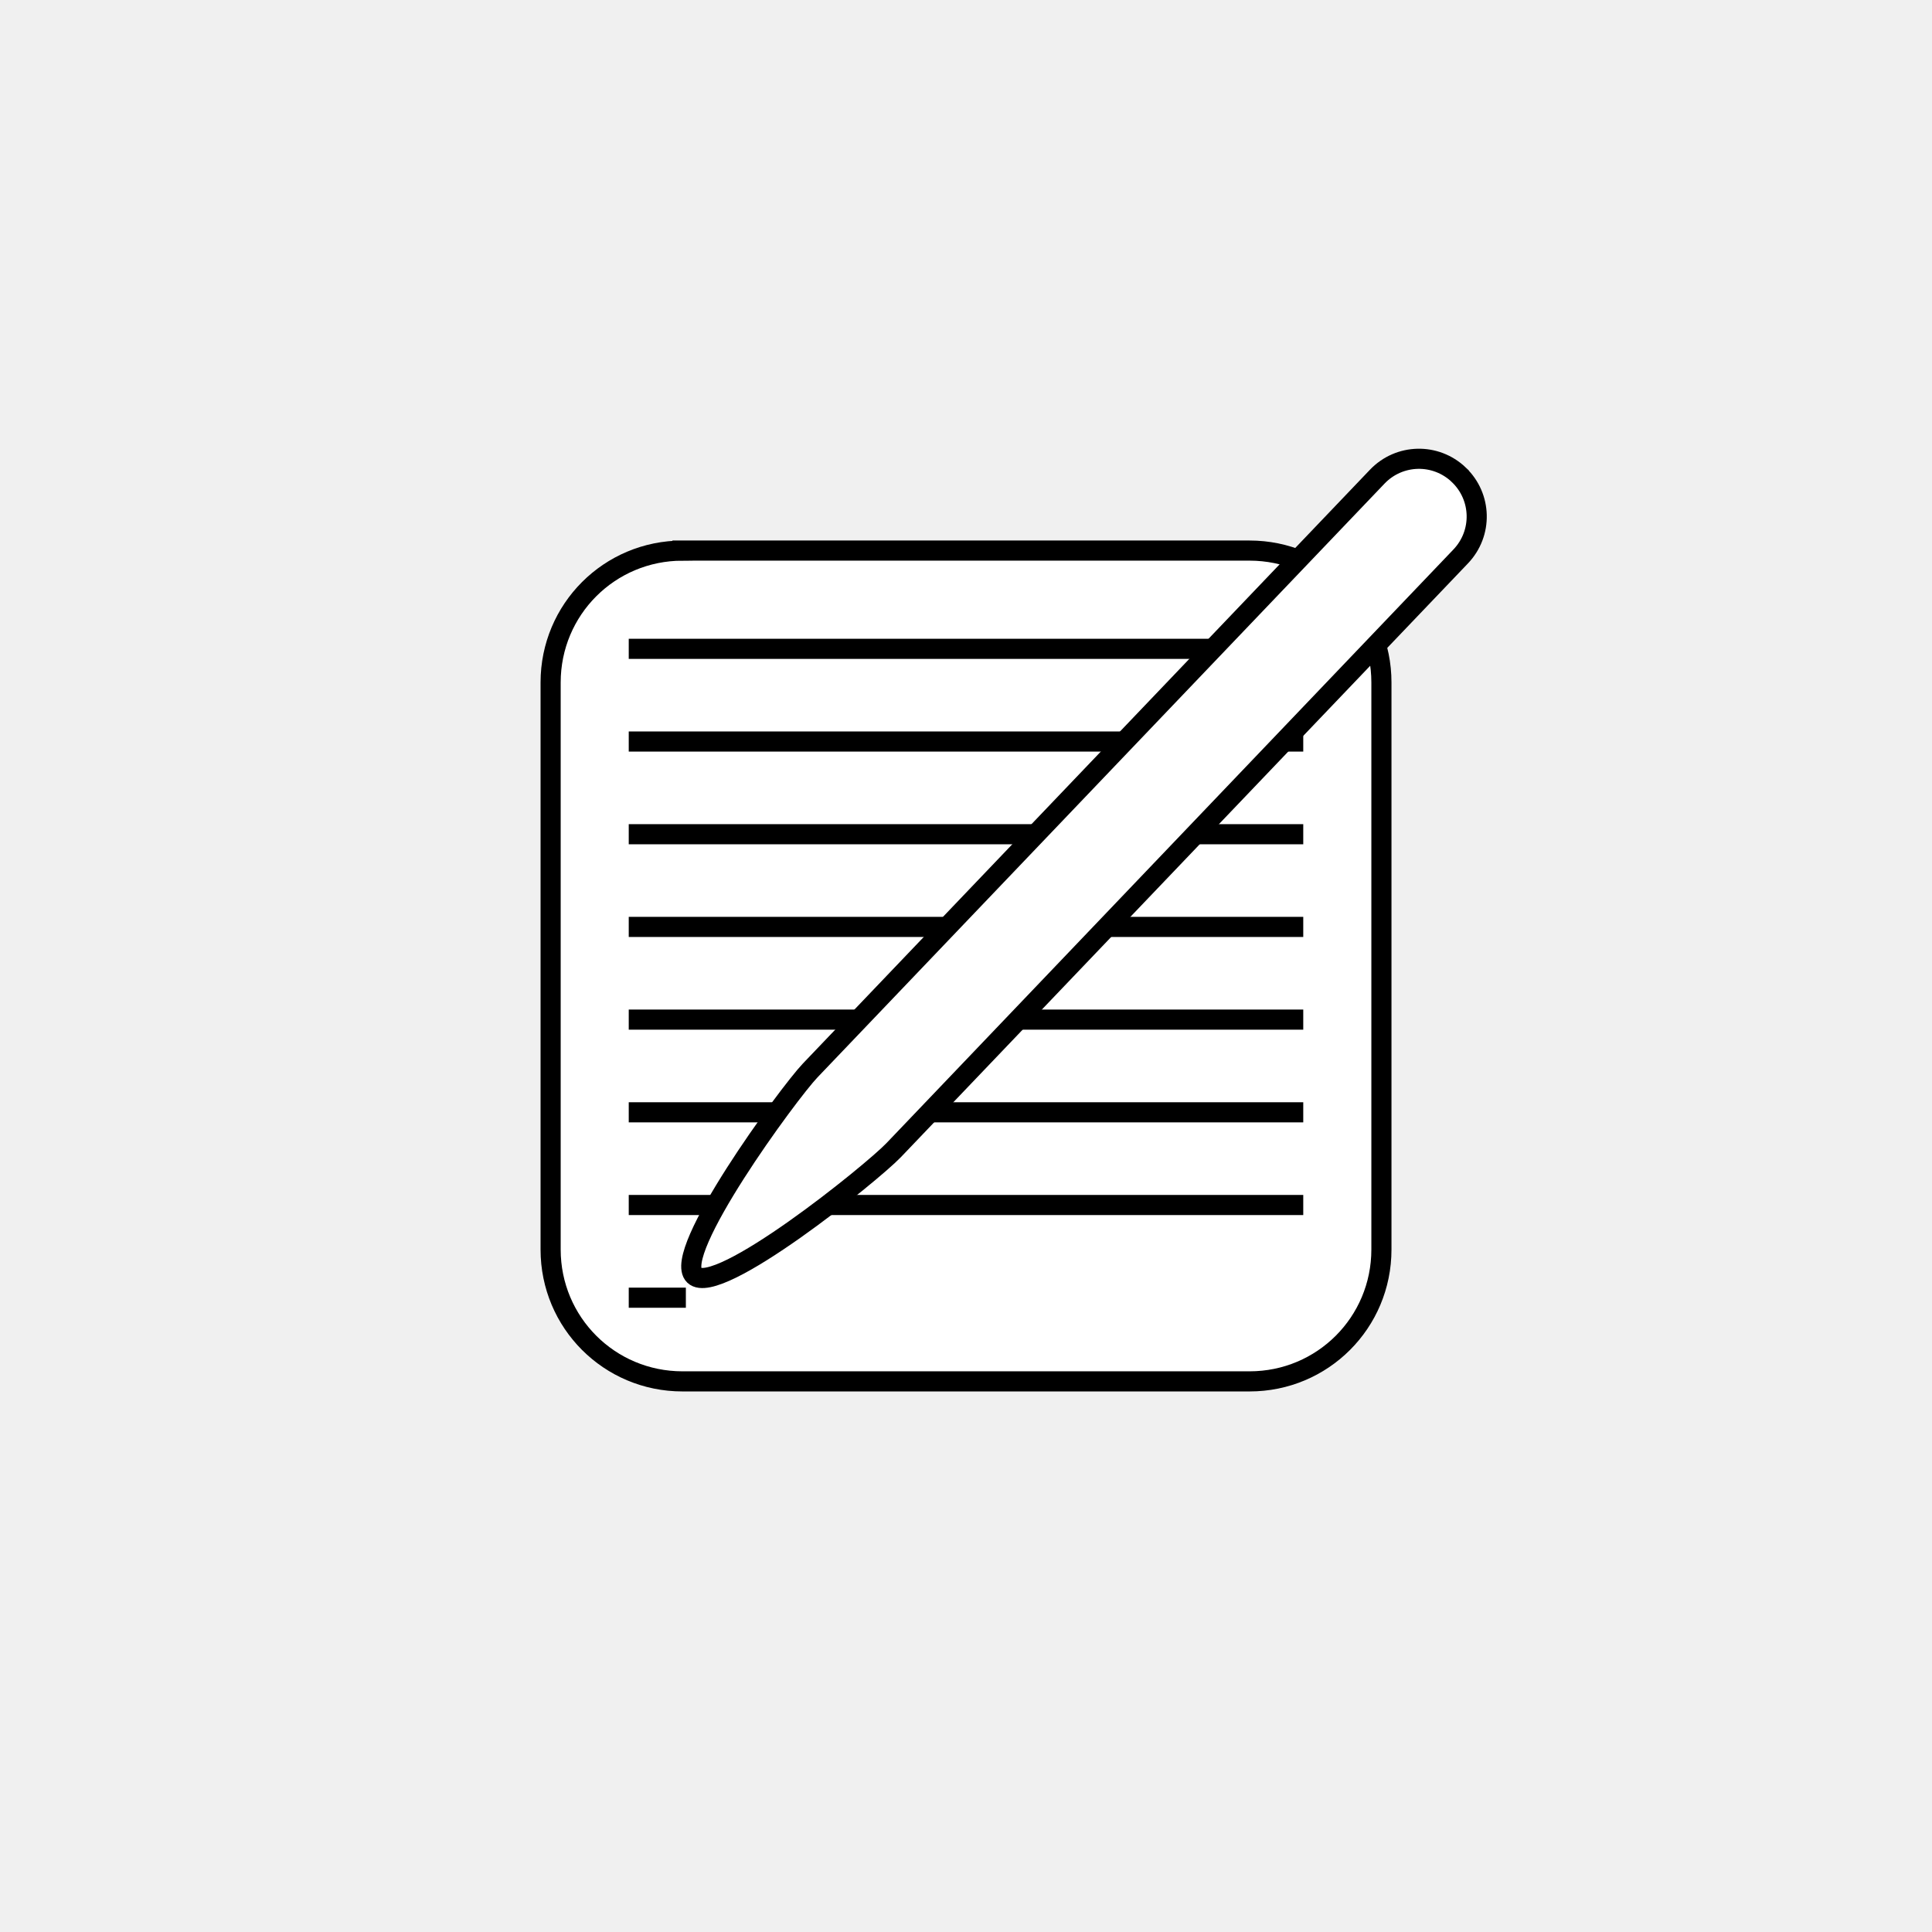
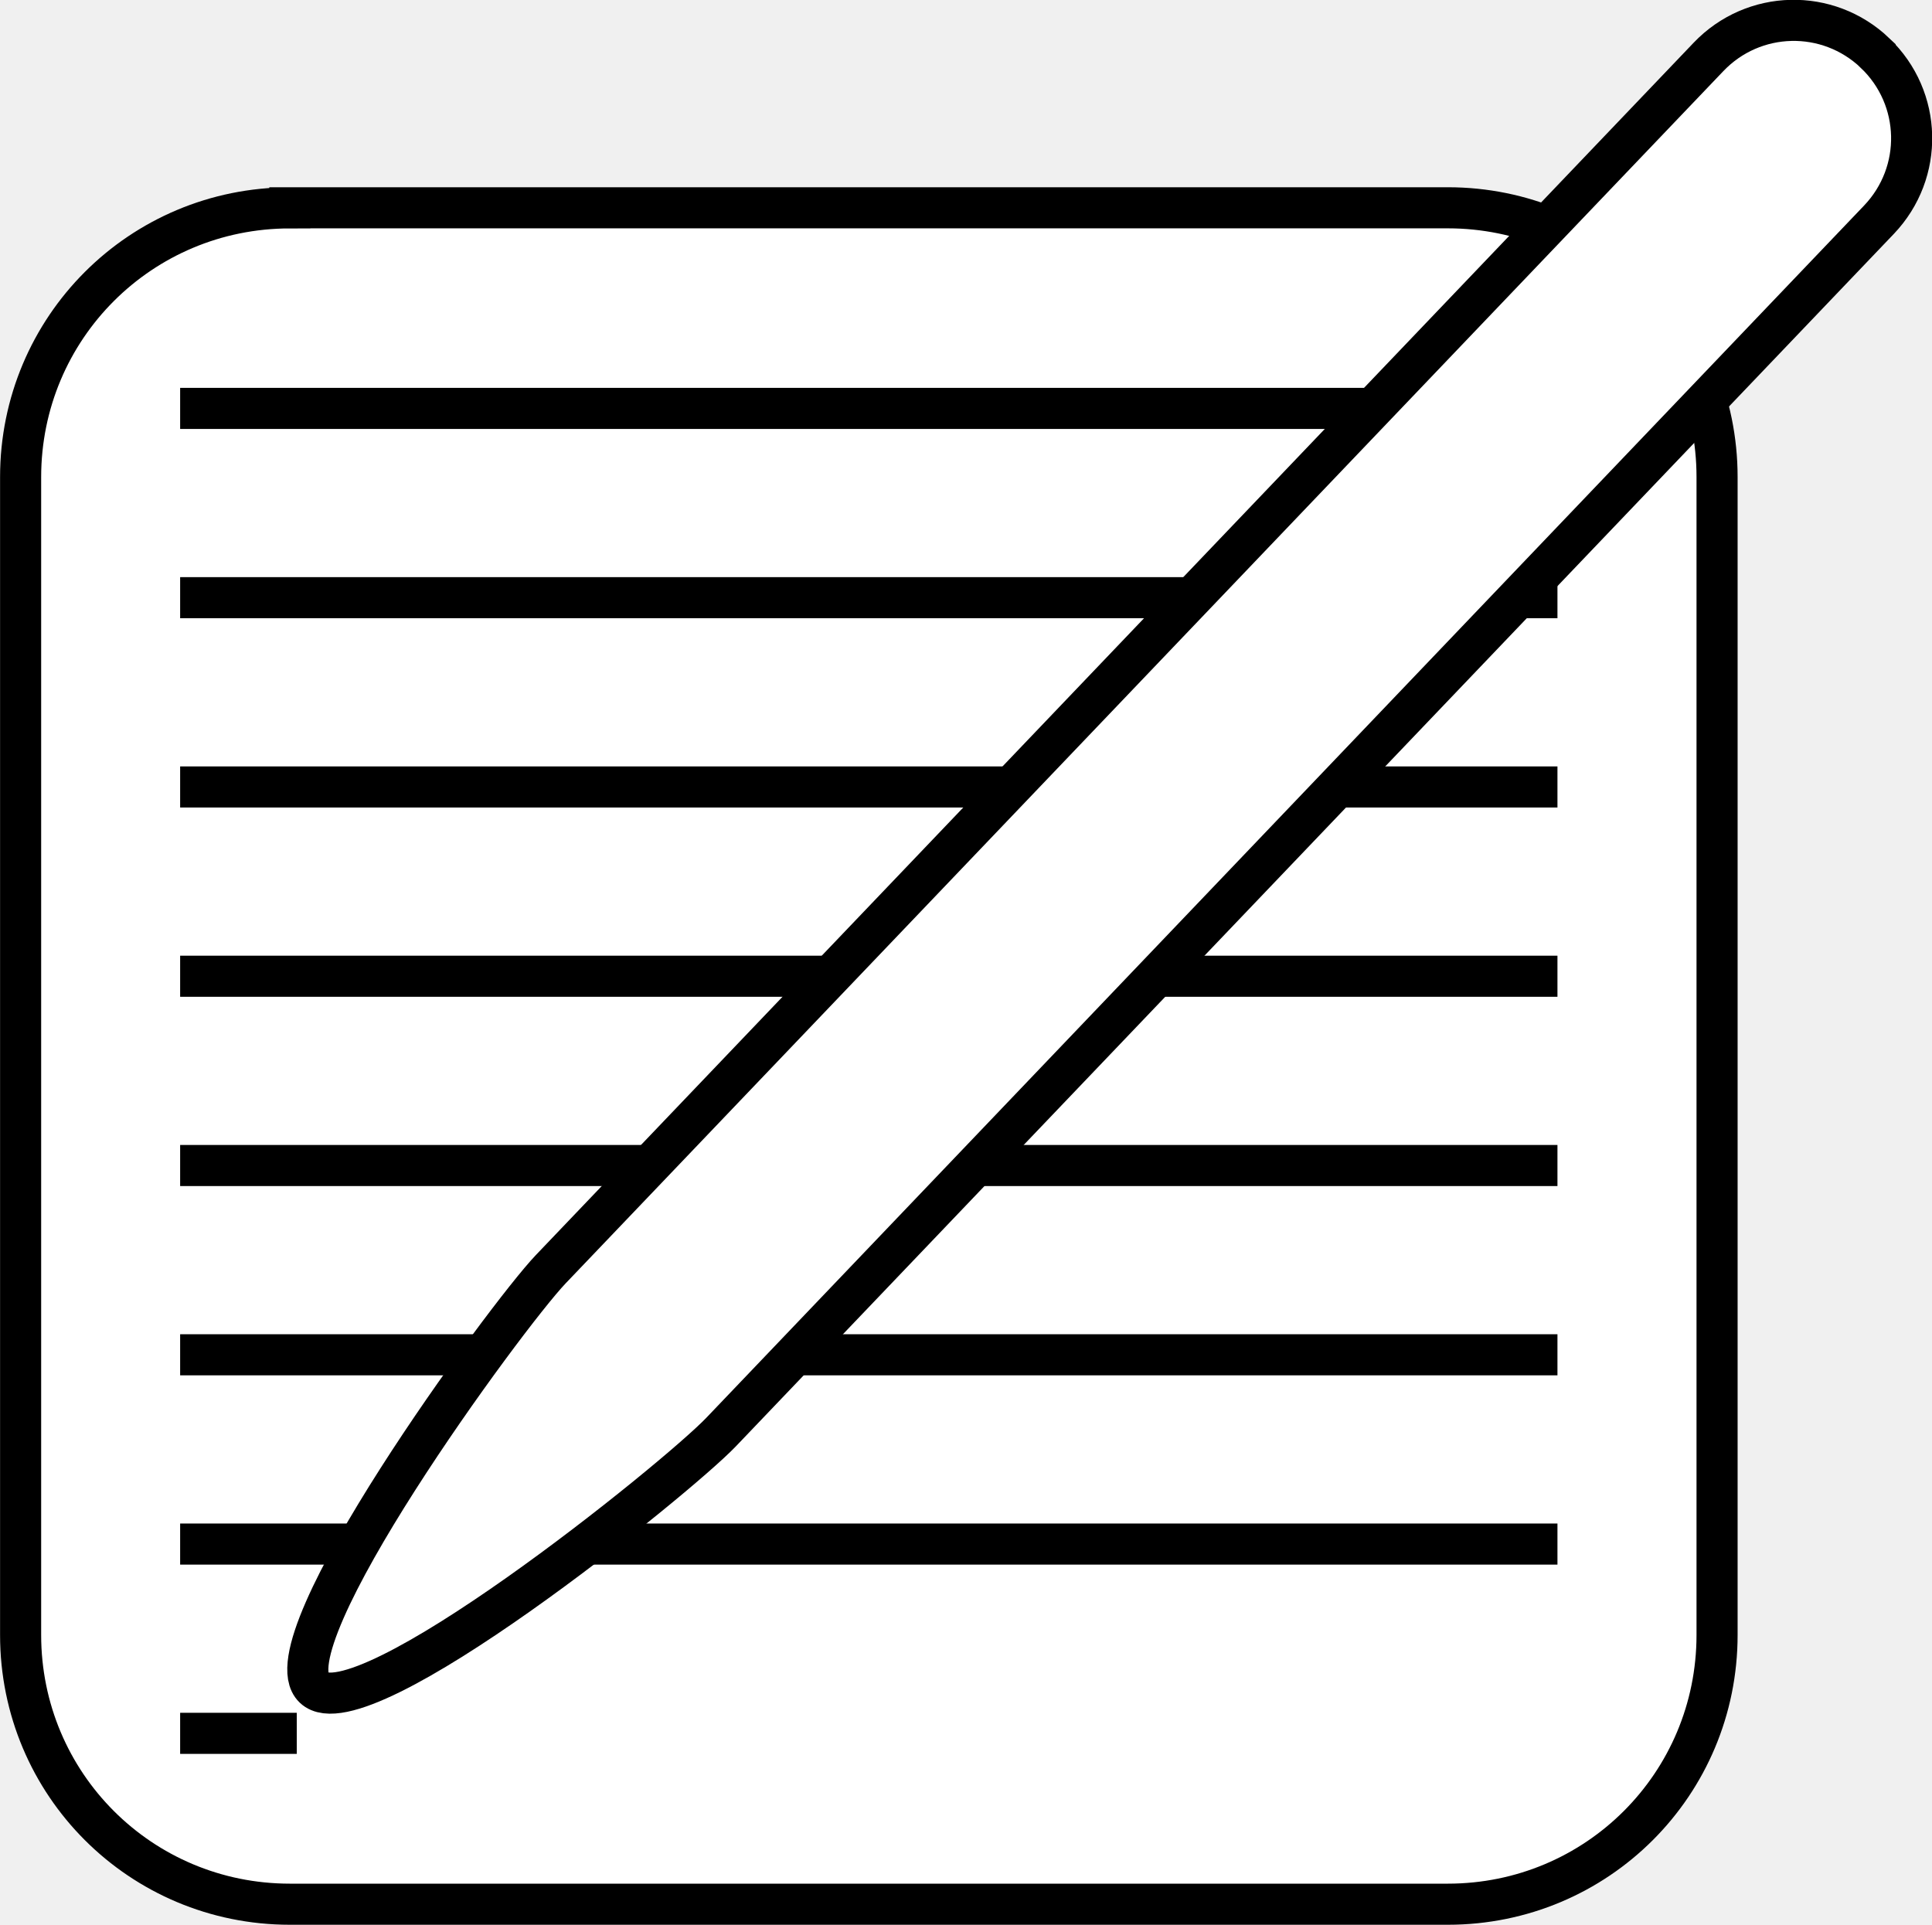
- <svg xmlns="http://www.w3.org/2000/svg" width="48" height="48" viewBox="0 0 48 48" version="1.1" id="svg1">
+ <svg xmlns="http://www.w3.org/2000/svg" width="23.507" height="23.42" viewBox="0 0 23.507 23.42" version="1.1" id="svg1">
  <defs id="defs1" />
-   <g id="layer1" style="display:inline">
+   <g id="layer1" style="display:inline" transform="translate(-13.42918,-11.15066)">
    <path id="rect1" style="fill:#ffffff;fill-opacity:1;stroke:#000000;stroke-width:0.5" d="m 16.956,13.679 h 14.089 c 1.815,0 3.276,1.461 3.276,3.276 v 14.089 c 0,1.815 -1.461,3.276 -3.276,3.276 H 16.956 c -1.815,0 -3.276,-1.461 -3.276,-3.276 V 16.956 c 0,-1.815 1.461,-3.276 3.276,-3.276 z" />
    <path style="fill:none;stroke:#000000;stroke-width:0.5;stroke-dasharray:none;stroke-opacity:1" d="M 15.621,25.332 H 32.379" id="path5-5" />
    <path style="fill:none;stroke:#000000;stroke-width:0.5;stroke-dasharray:none;stroke-opacity:1" d="M 15.621,27.635 H 32.379" id="path5-5-2-7-61" />
    <path style="fill:none;stroke:#000000;stroke-width:0.5;stroke-dasharray:none;stroke-opacity:1" d="M 15.621,29.938 H 32.379" id="path5-5-2-7-2" />
    <path style="fill:none;stroke:#000000;stroke-width:0.5;stroke-dasharray:none;stroke-opacity:1" d="m 15.621,32.241 h 1.419" id="path5-5-2-7-7" />
    <path style="fill:none;stroke:#000000;stroke-width:0.5;stroke-dasharray:none;stroke-opacity:1" d="M 15.621,23.029 H 32.379" id="path5-5-2" />
    <path style="fill:none;stroke:#000000;stroke-width:0.5;stroke-dasharray:none;stroke-opacity:1" d="M 15.621,20.726 H 32.379" id="path5-5-2-7" />
    <path style="fill:none;stroke:#000000;stroke-width:0.5;stroke-dasharray:none;stroke-opacity:1" d="M 15.621,16.12 H 32.379" id="path5" />
    <path style="fill:none;stroke:#000000;stroke-width:0.5;stroke-dasharray:none;stroke-opacity:1" d="M 15.621,18.423 H 32.379" id="path5-5-2-7-6" />
    <path id="rect2" style="fill:#ffffff;fill-opacity:1;stroke:#000000;stroke-width:0.5" d="m 36.244,11.797 c 0.574,0.548 0.595,1.452 0.047,2.027 l -14.087,14.75 c -0.548,0.574 -4.38,3.661 -4.955,3.113 -0.574,-0.548 2.333,-4.518 2.881,-5.093 L 34.217,11.843 c 0.548,-0.574 1.452,-0.595 2.027,-0.047 z" />
  </g>
</svg>
